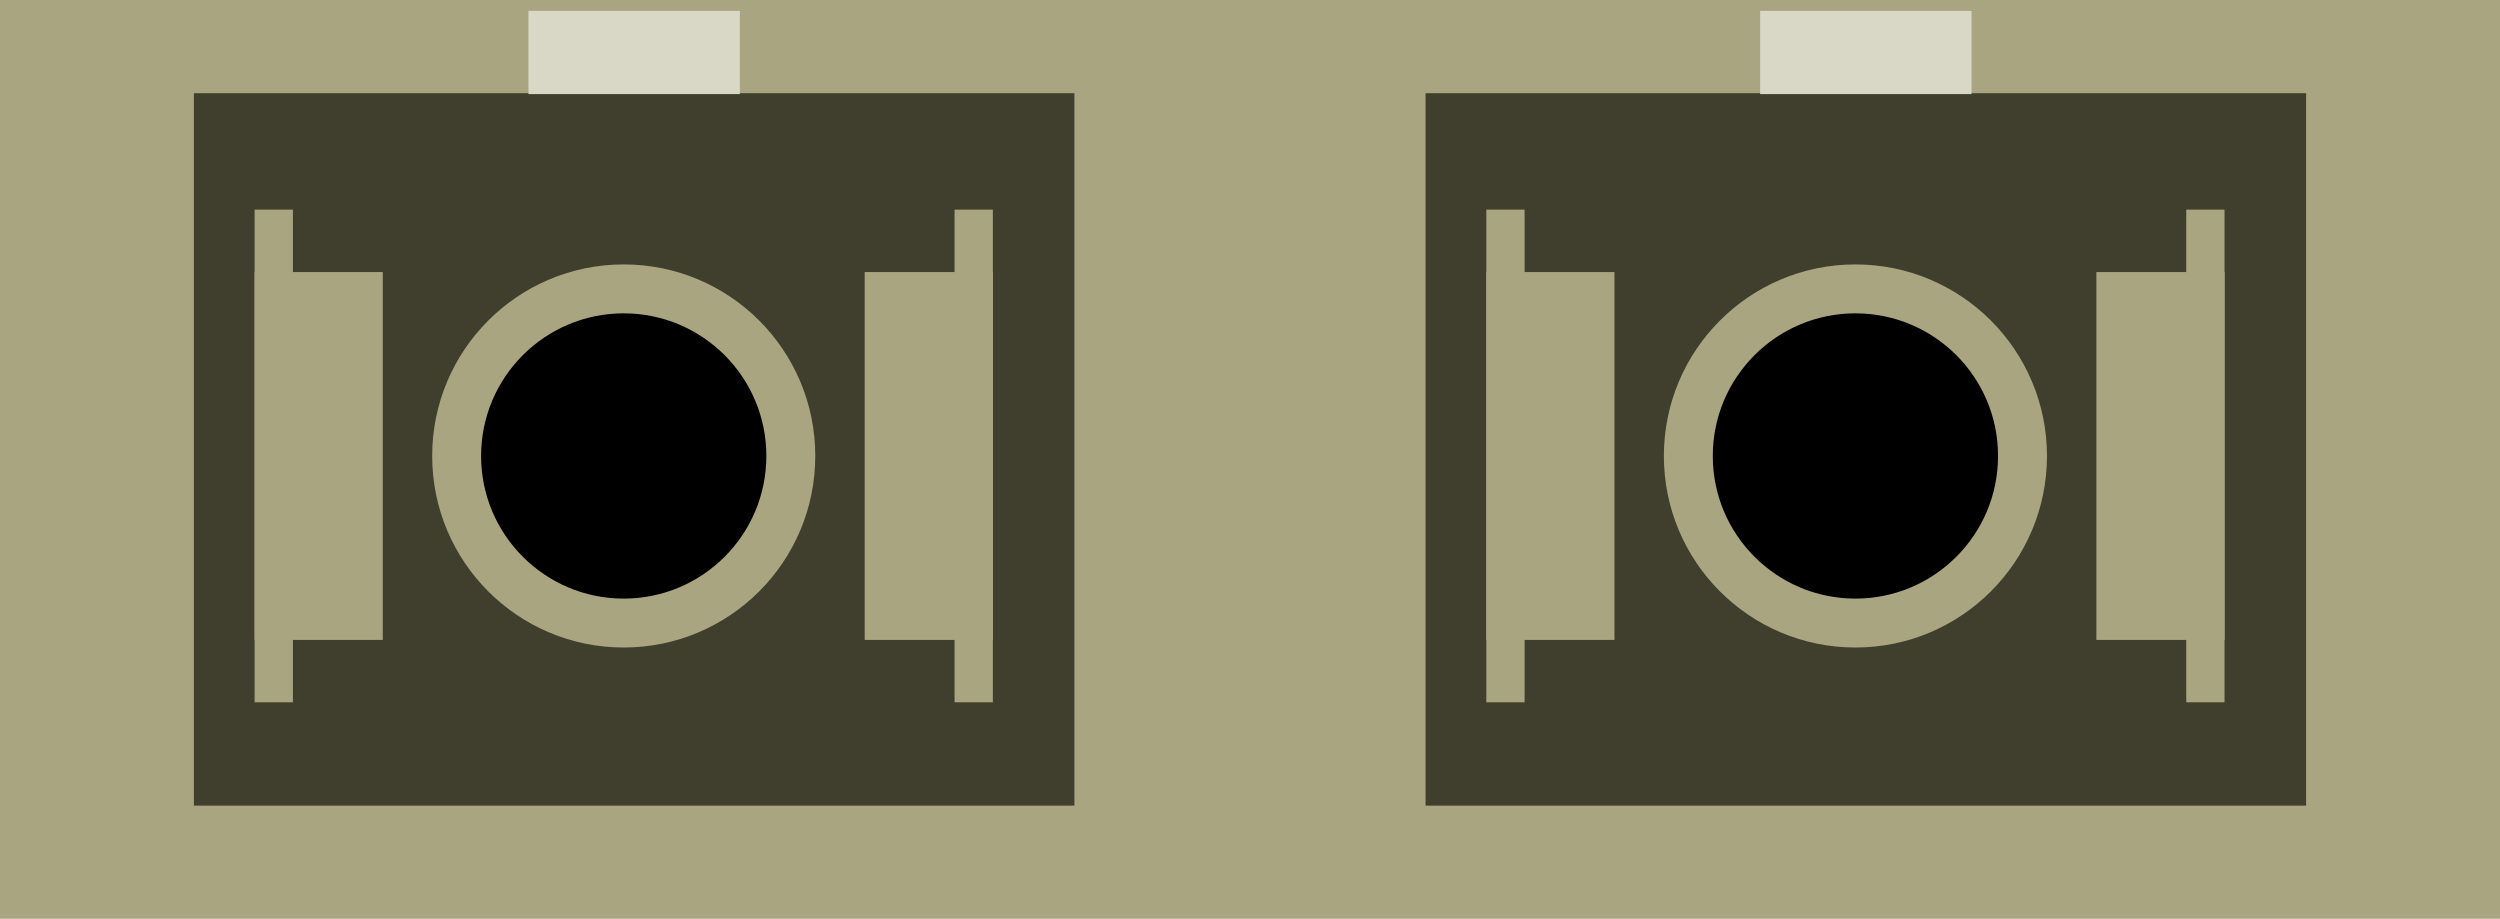
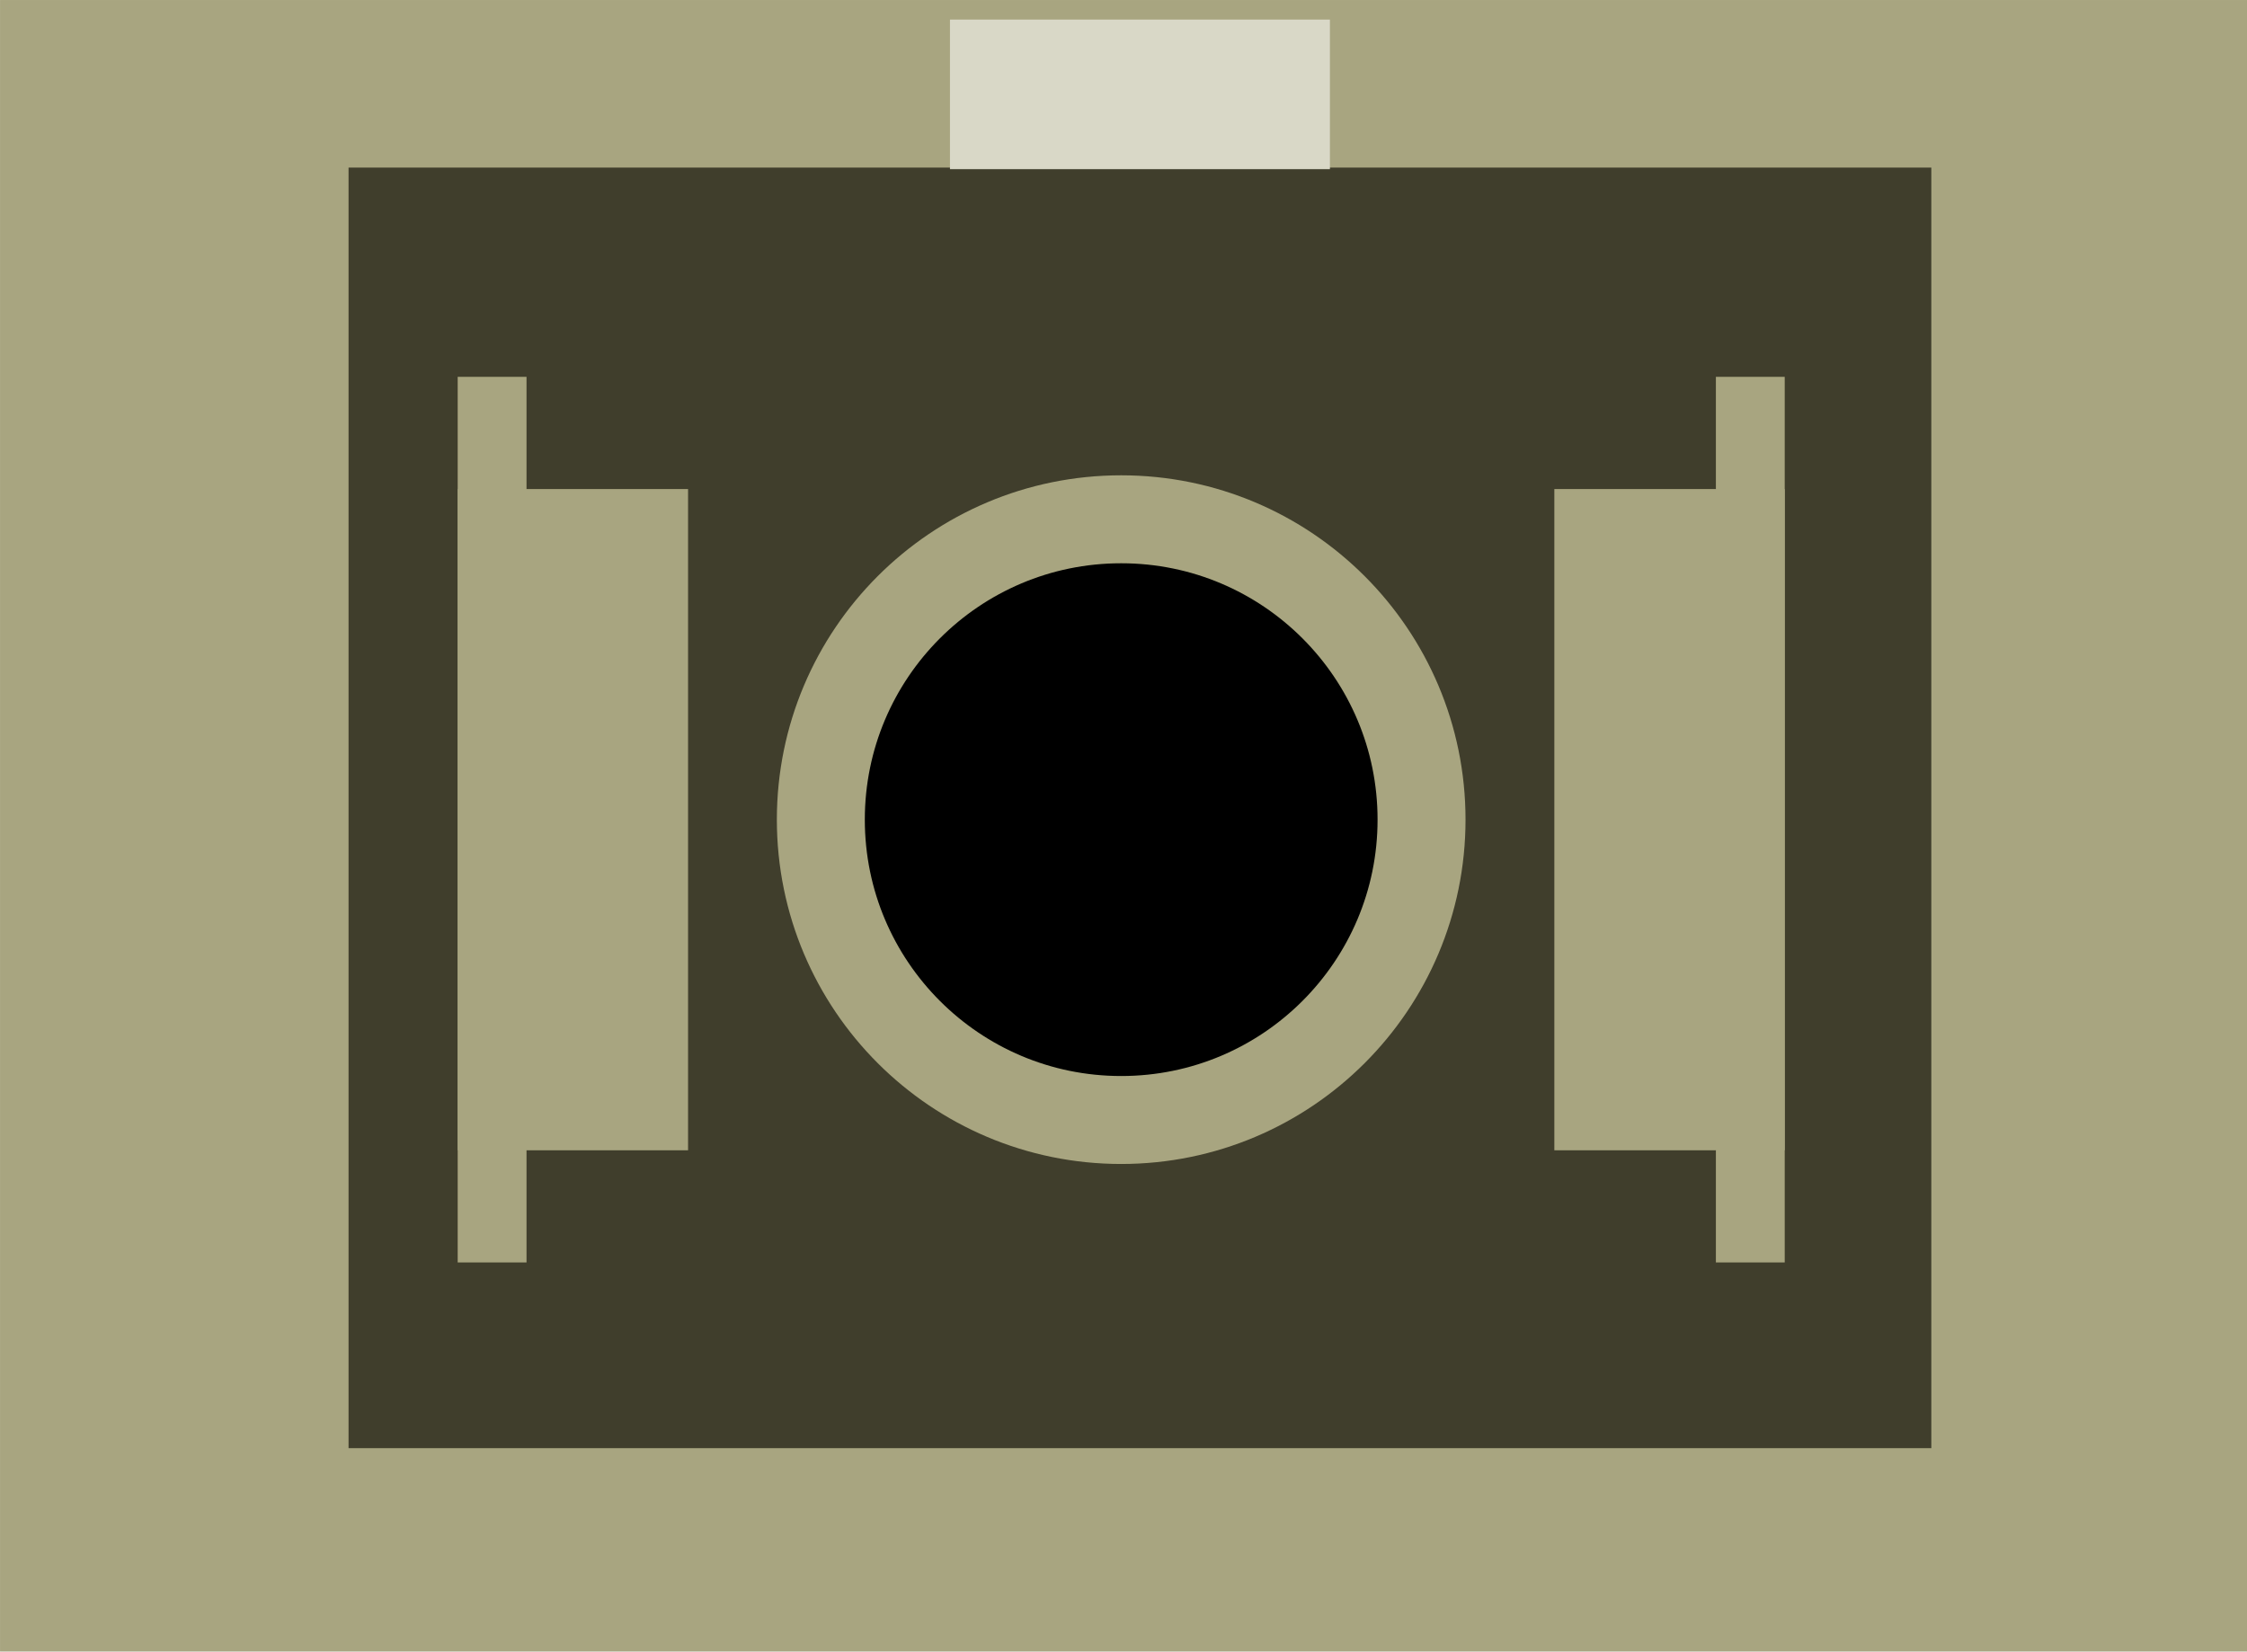
- <svg xmlns="http://www.w3.org/2000/svg" width="70.965mm" height="26.08mm" viewBox="0 0 70.965 26.08" version="1.1" id="svg94605">
+ <svg xmlns="http://www.w3.org/2000/svg" width="35.483mm" height="26.08mm" viewBox="0 0 35.483 26.08" version="1.1" id="svg94605">
  <defs id="defs94599" />
  <g id="layer1" transform="translate(-63.02753,-93.45982)">
-     <rect style="opacity:1;fill:#a8a580;fill-opacity:1;stroke:none;stroke-width:1.528;stroke-linecap:round;stroke-linejoin:round;stroke-miterlimit:4;stroke-dasharray:none;stroke-opacity:1" id="rect95223" width="70.965" height="26.08" x="63.028" y="93.46" />
+     <rect style="opacity:1;fill:#a8a580;fill-opacity:1;stroke:none;stroke-width:1.528;stroke-linecap:round;stroke-linejoin:round;stroke-miterlimit:4;stroke-dasharray:none;stroke-opacity:1" id="rect95223" width="35.483" height="26.08" x="63.028" y="93.46" />
    <g id="g95245" transform="translate(0.4015966)">
      <g id="g95201">
        <rect style="opacity:1;fill:#403e2c;fill-opacity:1;stroke:none;stroke-width:1.5;stroke-linecap:round;stroke-linejoin:round;stroke-miterlimit:4;stroke-dasharray:none;stroke-opacity:1" id="rect95188" width="24.994" height="20.222" x="68.13" y="96.106" />
        <circle style="opacity:1;fill:#000000;fill-opacity:1;stroke:#a8a580;stroke-width:1.389;stroke-linecap:round;stroke-linejoin:round;stroke-miterlimit:4;stroke-dasharray:none;stroke-opacity:1" id="path95172" cx="80.331" cy="106.403" r="4.743" />
        <g id="g95180" transform="translate(0,0.09241676)" style="fill:#a8a580;fill-opacity:1">
          <rect y="101.09" x="87.171" height="10.442" width="3.638" id="rect95174" style="opacity:1;fill:#a8a580;fill-opacity:1;stroke:none;stroke-width:1.535;stroke-linecap:round;stroke-linejoin:round;stroke-miterlimit:4;stroke-dasharray:none;stroke-opacity:1" />
          <rect style="opacity:1;fill:#a8a580;fill-opacity:1;stroke:none;stroke-width:0.971;stroke-linecap:round;stroke-linejoin:round;stroke-miterlimit:4;stroke-dasharray:none;stroke-opacity:1" id="rect95176" width="1.087" height="13.985" x="89.722" y="99.318" />
        </g>
        <g style="fill:#a8a580;fill-opacity:1" transform="matrix(-1,0,0,1,160.6624,0.09241676)" id="g95186">
          <rect style="opacity:1;fill:#a8a580;fill-opacity:1;stroke:none;stroke-width:1.535;stroke-linecap:round;stroke-linejoin:round;stroke-miterlimit:4;stroke-dasharray:none;stroke-opacity:1" id="rect95182" width="3.638" height="10.442" x="87.171" y="101.09" />
          <rect y="99.318" x="89.722" height="13.985" width="1.087" id="rect95184" style="opacity:1;fill:#a8a580;fill-opacity:1;stroke:none;stroke-width:0.971;stroke-linecap:round;stroke-linejoin:round;stroke-miterlimit:4;stroke-dasharray:none;stroke-opacity:1" />
        </g>
        <rect style="opacity:1;fill:#d9d8c7;fill-opacity:1;stroke:none;stroke-width:1.5;stroke-linecap:round;stroke-linejoin:round;stroke-miterlimit:4;stroke-dasharray:none;stroke-opacity:1" id="rect95190" width="6" height="2.362" x="77.627" y="93.769" />
      </g>
-       <g transform="translate(34.9628)" id="g95221">
-         <rect y="96.106" x="68.13" height="20.222" width="24.994" id="rect95203" style="opacity:1;fill:#403e2c;fill-opacity:1;stroke:none;stroke-width:1.5;stroke-linecap:round;stroke-linejoin:round;stroke-miterlimit:4;stroke-dasharray:none;stroke-opacity:1" />
-         <circle r="4.743" cy="106.403" cx="80.331" id="circle95205" style="opacity:1;fill:#000000;fill-opacity:1;stroke:#a8a580;stroke-width:1.389;stroke-linecap:round;stroke-linejoin:round;stroke-miterlimit:4;stroke-dasharray:none;stroke-opacity:1" />
-         <g style="fill:#a8a580;fill-opacity:1" transform="translate(0,0.09241676)" id="g95211">
-           <rect style="opacity:1;fill:#a8a580;fill-opacity:1;stroke:none;stroke-width:1.535;stroke-linecap:round;stroke-linejoin:round;stroke-miterlimit:4;stroke-dasharray:none;stroke-opacity:1" id="rect95207" width="3.638" height="10.442" x="87.171" y="101.09" />
-           <rect y="99.318" x="89.722" height="13.985" width="1.087" id="rect95209" style="opacity:1;fill:#a8a580;fill-opacity:1;stroke:none;stroke-width:0.971;stroke-linecap:round;stroke-linejoin:round;stroke-miterlimit:4;stroke-dasharray:none;stroke-opacity:1" />
-         </g>
-         <g id="g95217" transform="matrix(-1,0,0,1,160.6624,0.09241676)" style="fill:#a8a580;fill-opacity:1">
-           <rect y="101.09" x="87.171" height="10.442" width="3.638" id="rect95213" style="opacity:1;fill:#a8a580;fill-opacity:1;stroke:none;stroke-width:1.535;stroke-linecap:round;stroke-linejoin:round;stroke-miterlimit:4;stroke-dasharray:none;stroke-opacity:1" />
-           <rect style="opacity:1;fill:#a8a580;fill-opacity:1;stroke:none;stroke-width:0.971;stroke-linecap:round;stroke-linejoin:round;stroke-miterlimit:4;stroke-dasharray:none;stroke-opacity:1" id="rect95215" width="1.087" height="13.985" x="89.722" y="99.318" />
-         </g>
-         <rect y="93.769" x="77.627" height="2.362" width="6" id="rect95219" style="opacity:1;fill:#d9d8c7;fill-opacity:1;stroke:none;stroke-width:1.5;stroke-linecap:round;stroke-linejoin:round;stroke-miterlimit:4;stroke-dasharray:none;stroke-opacity:1" />
-       </g>
    </g>
  </g>
</svg>
